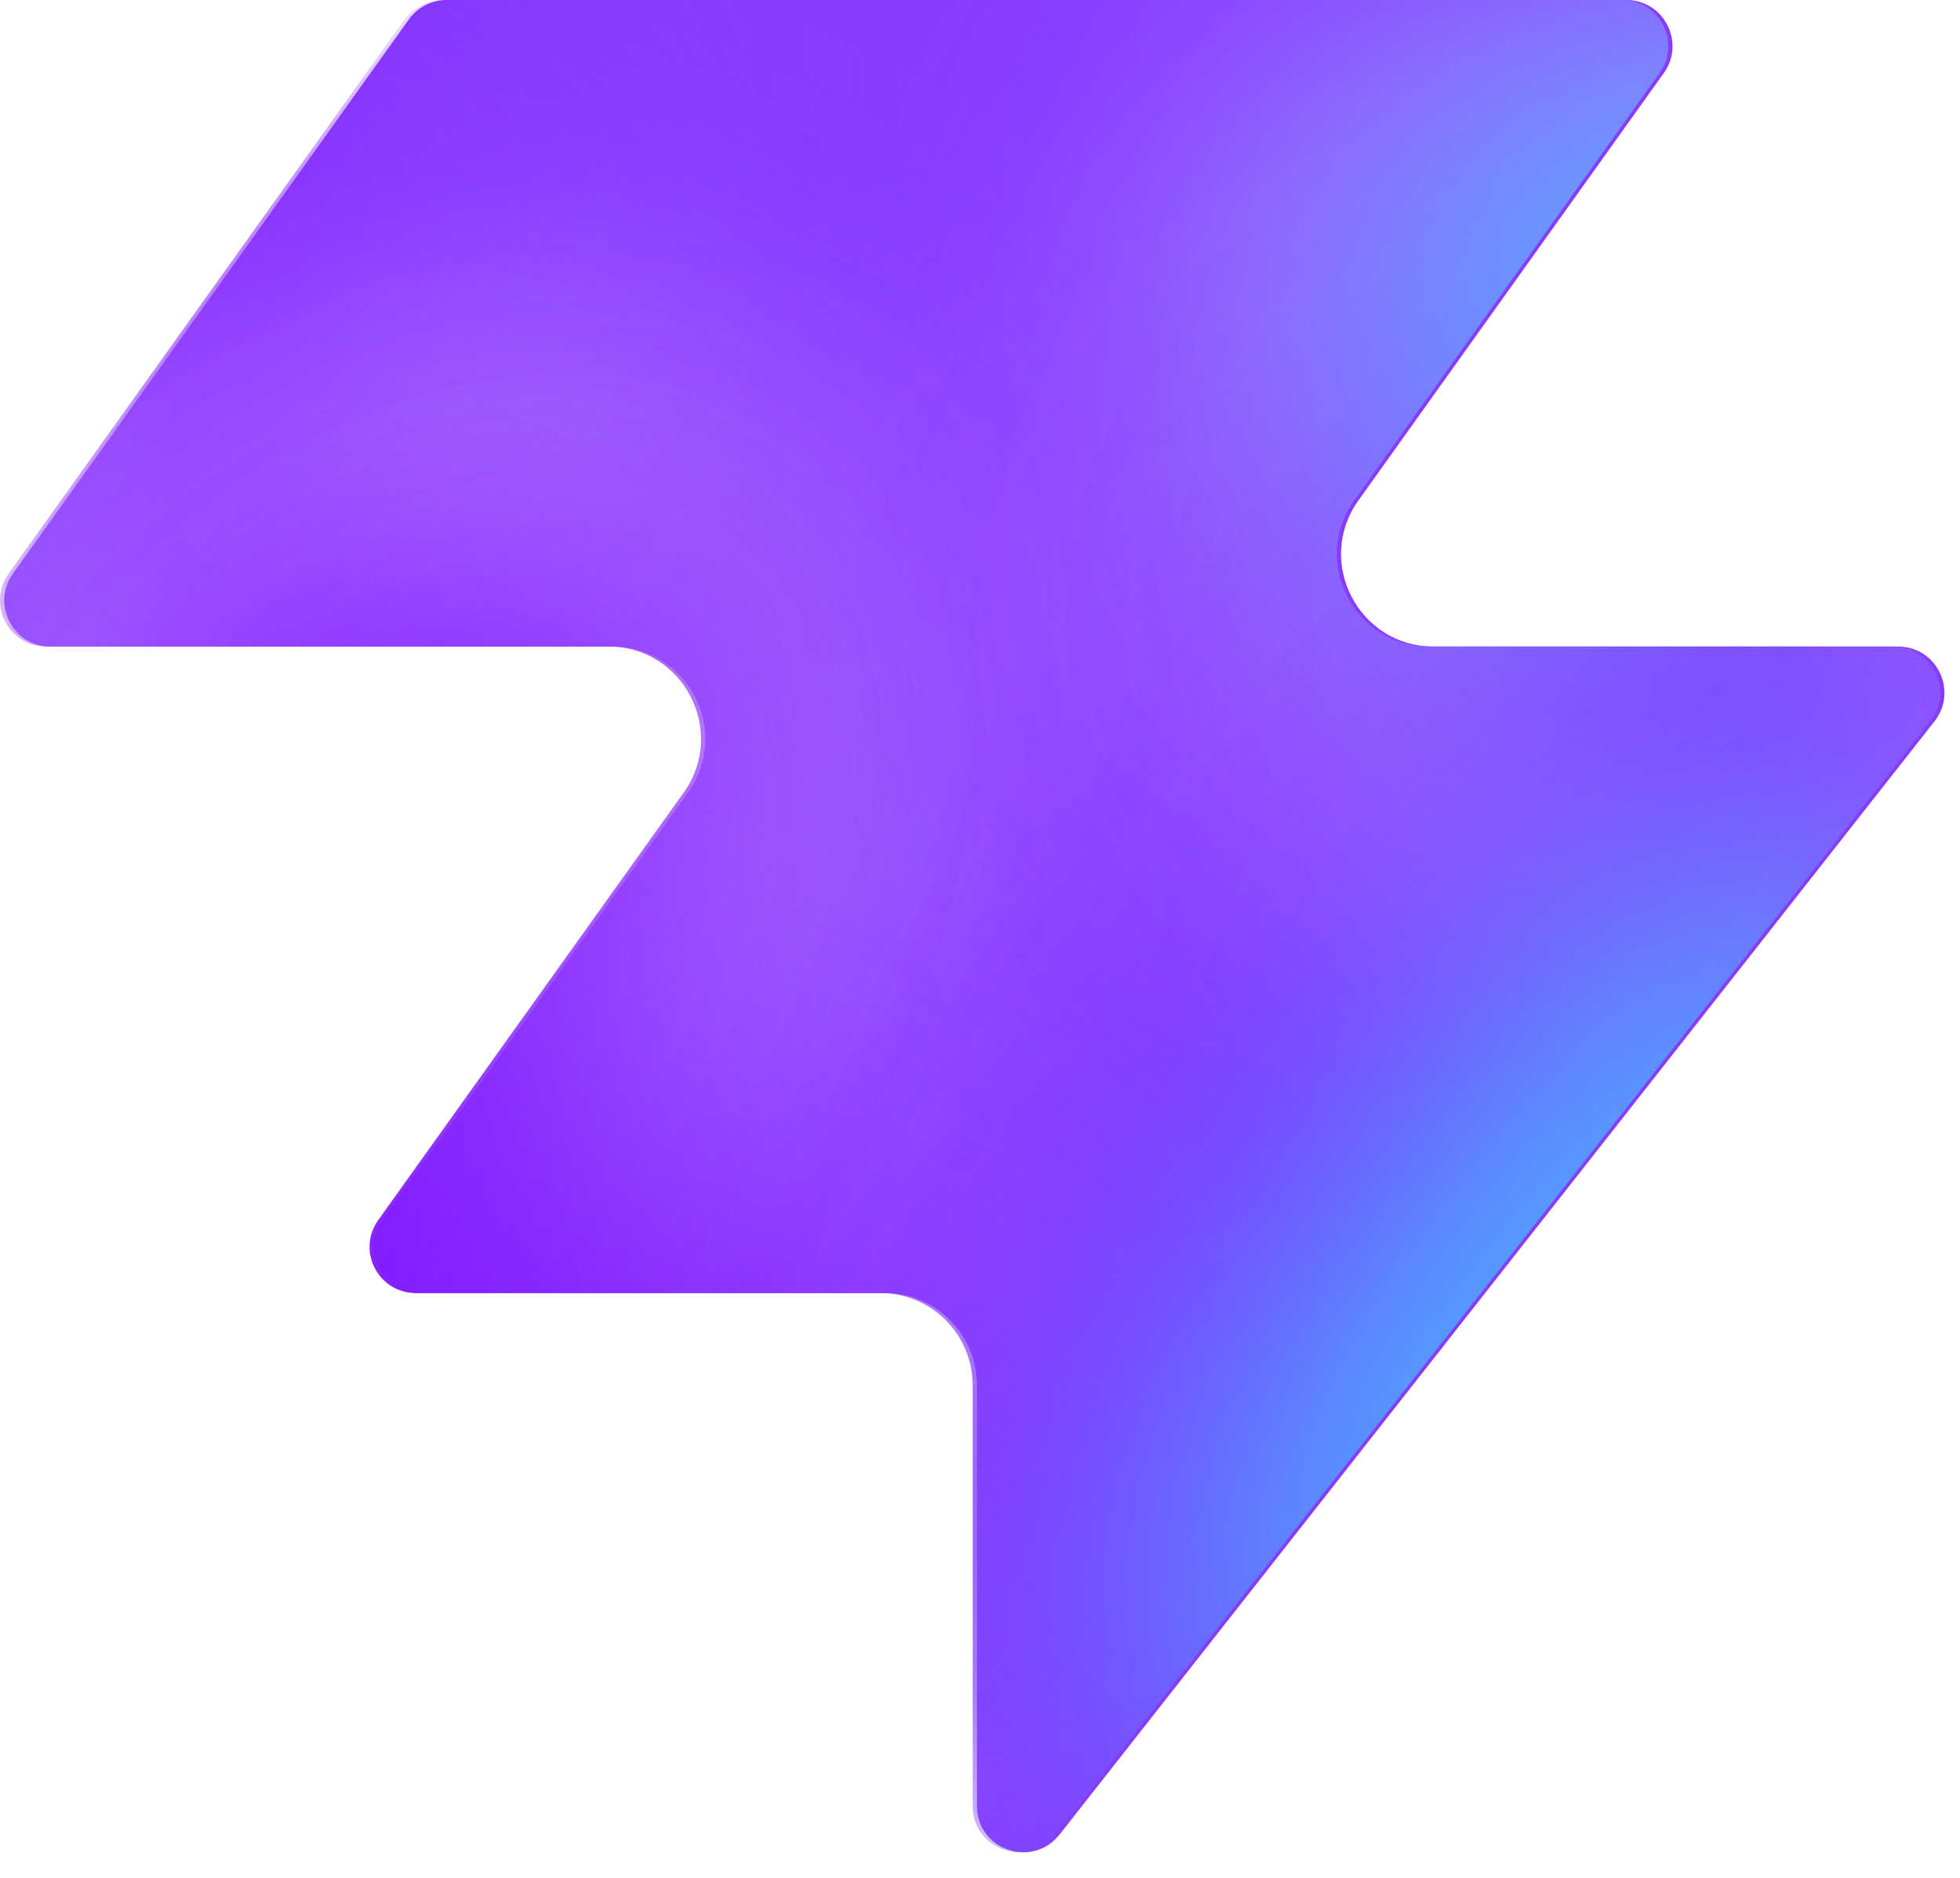
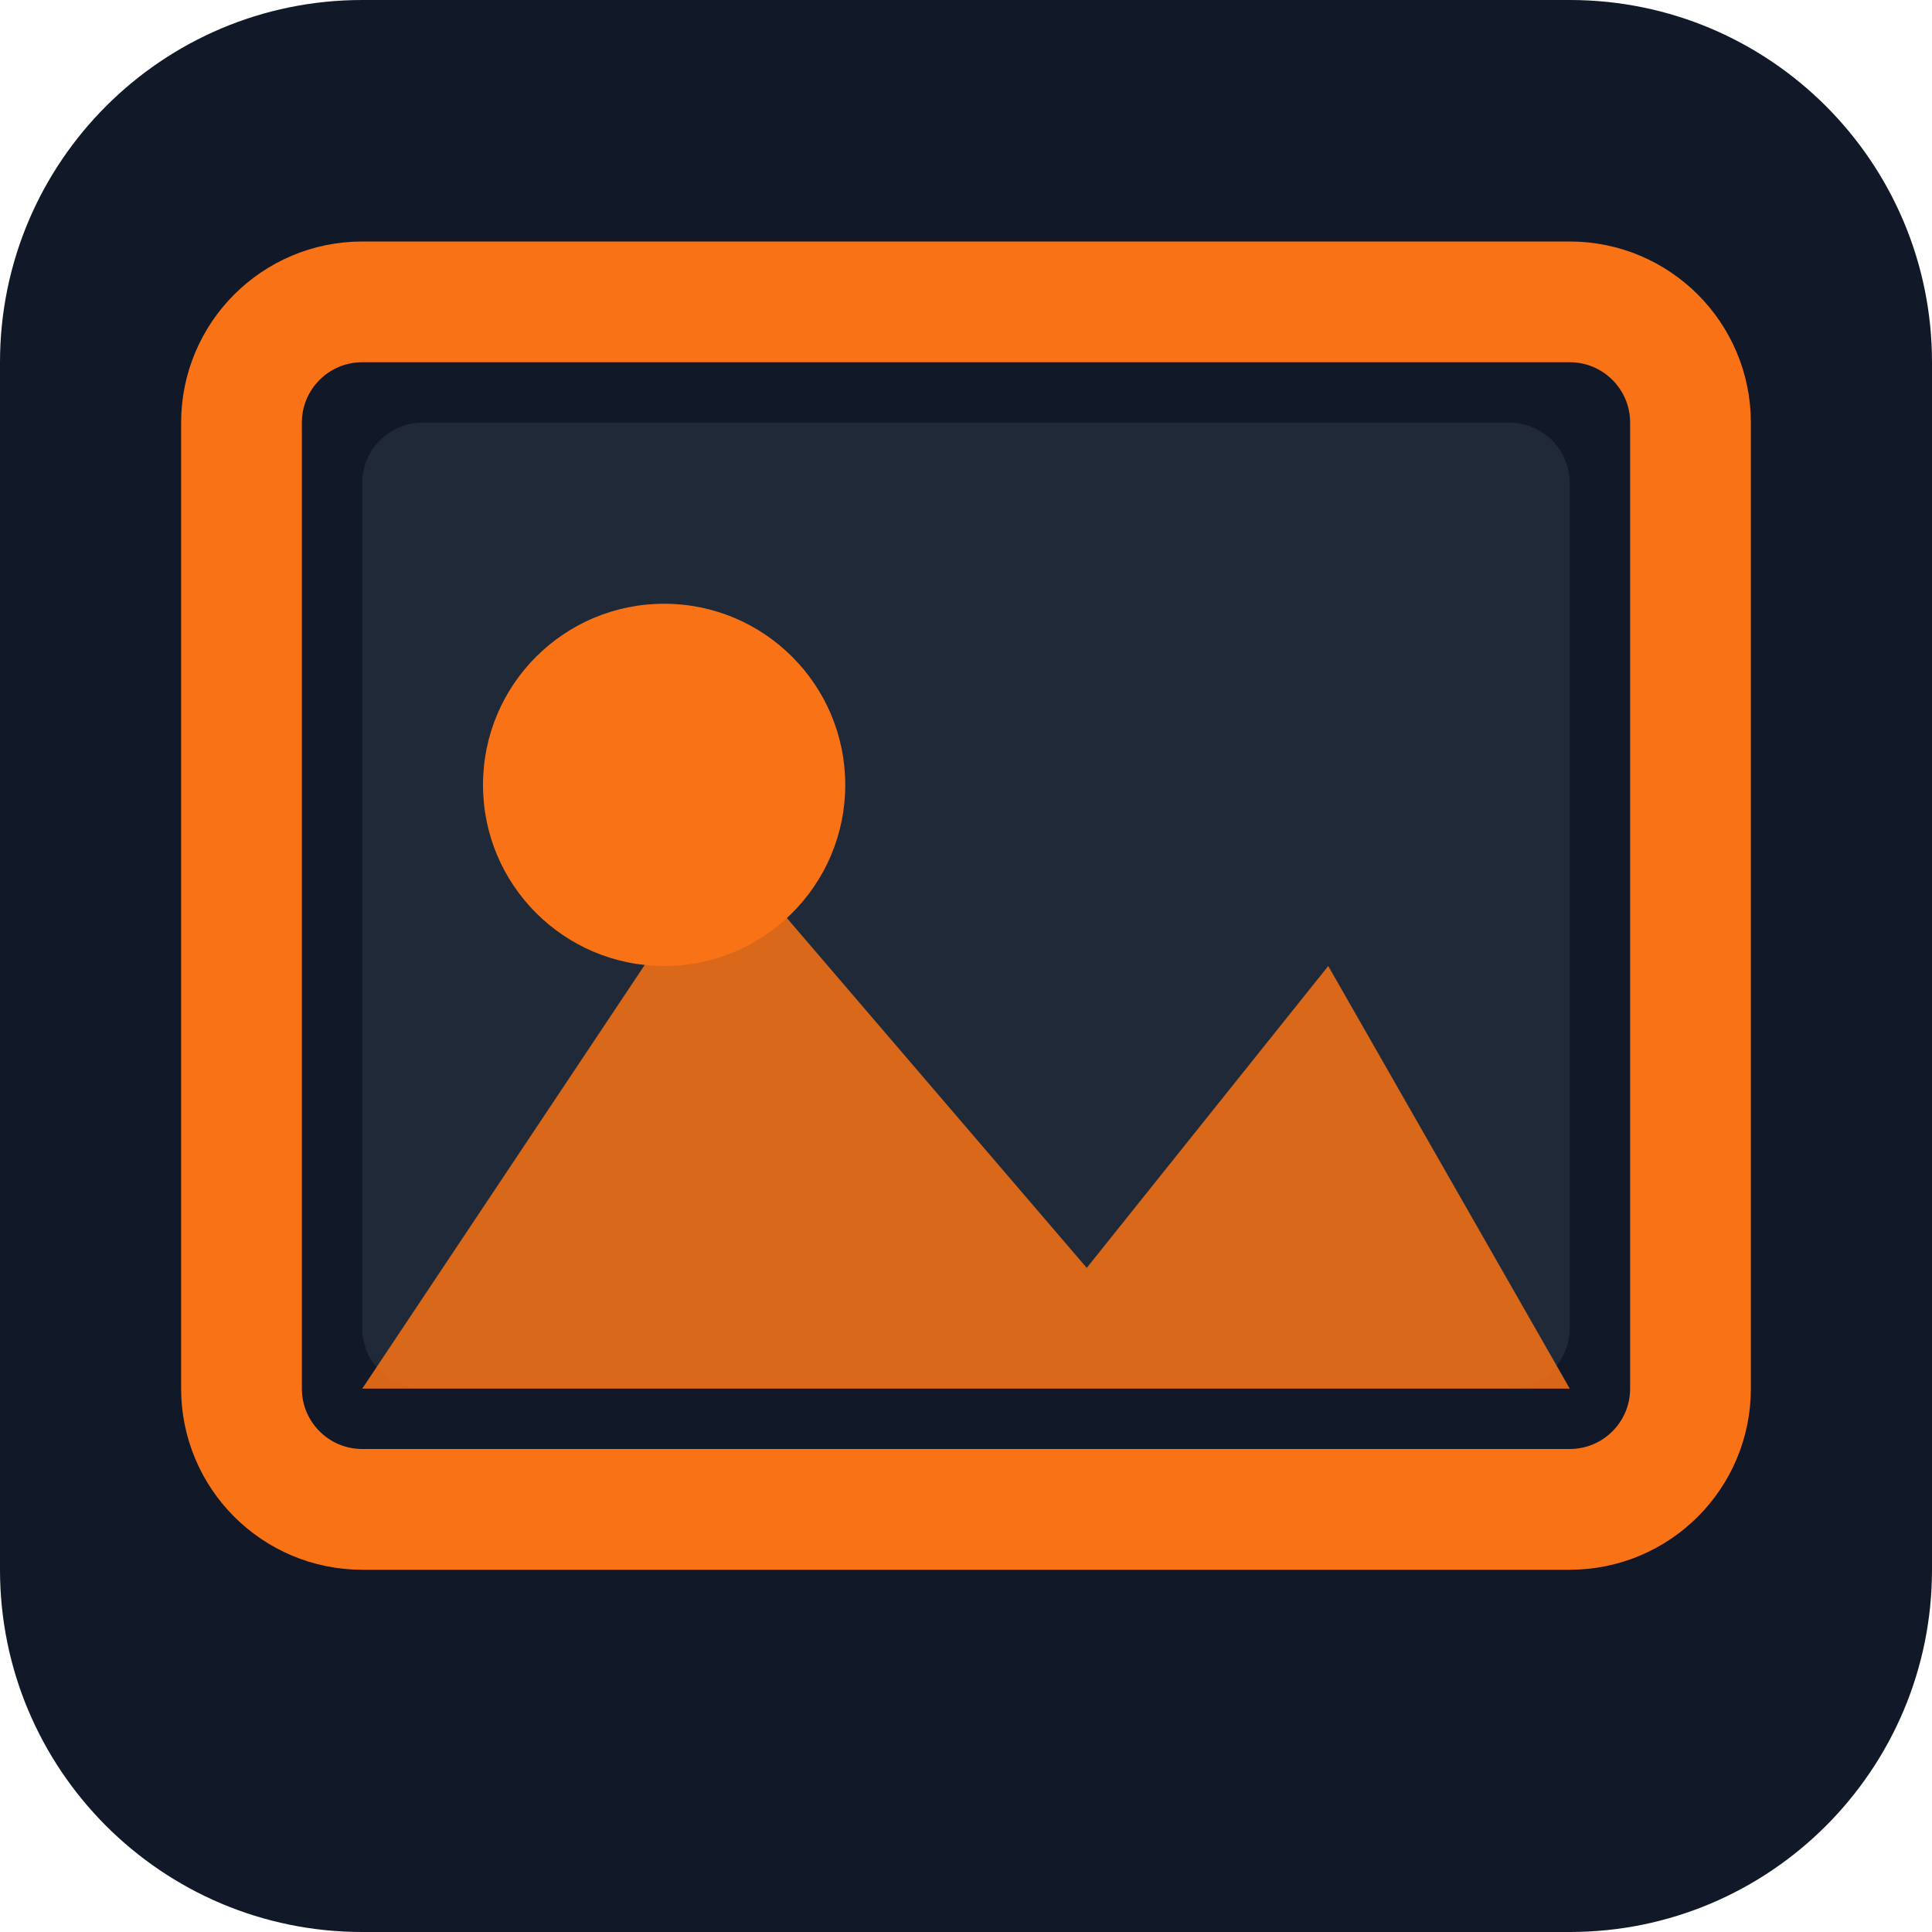
- <svg xmlns="http://www.w3.org/2000/svg" width="48" height="46" fill="none" viewBox="0 0 48 46">
-   <path fill="#863bff" d="M25.946 44.938c-.664.845-2.021.375-2.021-.698V33.937a2.26 2.26 0 0 0-2.262-2.262H10.287c-.92 0-1.456-1.04-.92-1.788l7.48-10.471c1.07-1.497 0-3.578-1.842-3.578H1.237c-.92 0-1.456-1.04-.92-1.788L10.013.474c.214-.297.556-.474.92-.474h28.894c.92 0 1.456 1.04.92 1.788l-7.48 10.471c-1.07 1.498 0 3.579 1.842 3.579h11.377c.943 0 1.473 1.088.89 1.83L25.947 44.94z" style="fill:#863bff;fill:color(display-p3 .525 .23 1);fill-opacity:1" />
-   <mask id="a" width="48" height="46" x="0" y="0" maskUnits="userSpaceOnUse" style="mask-type:alpha">
-     <path fill="#000" d="M25.842 44.938c-.664.844-2.021.375-2.021-.698V33.937a2.26 2.26 0 0 0-2.262-2.262H10.183c-.92 0-1.456-1.04-.92-1.788l7.48-10.471c1.07-1.498 0-3.579-1.842-3.579H1.133c-.92 0-1.456-1.04-.92-1.787L9.91.473c.214-.297.556-.474.92-.474h28.894c.92 0 1.456 1.04.92 1.788l-7.48 10.471c-1.07 1.498 0 3.578 1.842 3.578h11.377c.943 0 1.473 1.088.89 1.832L25.843 44.94z" style="fill:#000;fill-opacity:1" />
-   </mask>
-   <g mask="url(#a)">
-     <g filter="url(#b)">
-       <ellipse cx="5.508" cy="14.704" fill="#ede6ff" rx="5.508" ry="14.704" style="fill:#ede6ff;fill:color(display-p3 .927 .903 1);fill-opacity:1" transform="matrix(.00324 1 1 -.00324 -4.47 31.516)" />
-     </g>
-     <g filter="url(#c)">
-       <ellipse cx="10.399" cy="29.851" fill="#ede6ff" rx="10.399" ry="29.851" style="fill:#ede6ff;fill:color(display-p3 .927 .903 1);fill-opacity:1" transform="matrix(.00324 1 1 -.00324 -39.328 7.883)" />
-     </g>
-     <g filter="url(#d)">
-       <ellipse cx="5.508" cy="30.487" fill="#7e14ff" rx="5.508" ry="30.487" style="fill:#7e14ff;fill:color(display-p3 .492 .077 1);fill-opacity:1" transform="rotate(89.814 -25.913 -14.639)scale(1 -1)" />
-     </g>
-     <g filter="url(#e)">
-       <ellipse cx="5.508" cy="30.599" fill="#7e14ff" rx="5.508" ry="30.599" style="fill:#7e14ff;fill:color(display-p3 .492 .077 1);fill-opacity:1" transform="rotate(89.814 -32.644 -3.334)scale(1 -1)" />
-     </g>
-     <g filter="url(#f)">
-       <ellipse cx="5.508" cy="30.599" fill="#7e14ff" rx="5.508" ry="30.599" style="fill:#7e14ff;fill:color(display-p3 .492 .077 1);fill-opacity:1" transform="matrix(.00324 1 1 -.00324 -34.34 30.47)" />
-     </g>
-     <g filter="url(#g)">
-       <ellipse cx="14.072" cy="22.078" fill="#ede6ff" rx="14.072" ry="22.078" style="fill:#ede6ff;fill:color(display-p3 .927 .903 1);fill-opacity:1" transform="rotate(93.35 24.506 48.493)scale(-1 1)" />
-     </g>
-     <g filter="url(#h)">
-       <ellipse cx="3.47" cy="21.501" fill="#7e14ff" rx="3.47" ry="21.501" style="fill:#7e14ff;fill:color(display-p3 .492 .077 1);fill-opacity:1" transform="rotate(89.009 28.708 47.59)scale(-1 1)" />
-     </g>
-     <g filter="url(#i)">
-       <ellipse cx="3.47" cy="21.501" fill="#7e14ff" rx="3.47" ry="21.501" style="fill:#7e14ff;fill:color(display-p3 .492 .077 1);fill-opacity:1" transform="rotate(89.009 28.708 47.59)scale(-1 1)" />
-     </g>
-     <g filter="url(#j)">
-       <ellipse cx=".387" cy="8.972" fill="#7e14ff" rx="4.407" ry="29.108" style="fill:#7e14ff;fill:color(display-p3 .492 .077 1);fill-opacity:1" transform="rotate(39.51 .387 8.972)" />
-     </g>
-     <g filter="url(#k)">
-       <ellipse cx="47.523" cy="-6.092" fill="#7e14ff" rx="4.407" ry="29.108" style="fill:#7e14ff;fill:color(display-p3 .492 .077 1);fill-opacity:1" transform="rotate(37.892 47.523 -6.092)" />
-     </g>
-     <g filter="url(#l)">
-       <ellipse cx="41.412" cy="6.333" fill="#47bfff" rx="5.971" ry="9.665" style="fill:#47bfff;fill:color(display-p3 .28 .748 1);fill-opacity:1" transform="rotate(37.892 41.412 6.333)" />
-     </g>
-     <g filter="url(#m)">
-       <ellipse cx="-1.879" cy="38.332" fill="#7e14ff" rx="4.407" ry="29.108" style="fill:#7e14ff;fill:color(display-p3 .492 .077 1);fill-opacity:1" transform="rotate(37.892 -1.88 38.332)" />
-     </g>
-     <g filter="url(#n)">
-       <ellipse cx="-1.879" cy="38.332" fill="#7e14ff" rx="4.407" ry="29.108" style="fill:#7e14ff;fill:color(display-p3 .492 .077 1);fill-opacity:1" transform="rotate(37.892 -1.88 38.332)" />
-     </g>
-     <g filter="url(#o)">
-       <ellipse cx="35.651" cy="29.907" fill="#7e14ff" rx="4.407" ry="29.108" style="fill:#7e14ff;fill:color(display-p3 .492 .077 1);fill-opacity:1" transform="rotate(37.892 35.651 29.907)" />
-     </g>
-     <g filter="url(#p)">
-       <ellipse cx="38.418" cy="32.4" fill="#47bfff" rx="5.971" ry="15.297" style="fill:#47bfff;fill:color(display-p3 .28 .748 1);fill-opacity:1" transform="rotate(37.892 38.418 32.4)" />
-     </g>
-   </g>
-   <defs>
-     <filter id="b" width="60.045" height="41.654" x="-19.77" y="16.149" color-interpolation-filters="sRGB" filterUnits="userSpaceOnUse">
-       <feFlood flood-opacity="0" result="BackgroundImageFix" />
-       <feBlend in="SourceGraphic" in2="BackgroundImageFix" result="shape" />
-       <feGaussianBlur result="effect1_foregroundBlur_2002_17158" stdDeviation="7.659" />
-     </filter>
-     <filter id="c" width="90.34" height="51.437" x="-54.613" y="-7.533" color-interpolation-filters="sRGB" filterUnits="userSpaceOnUse">
-       <feFlood flood-opacity="0" result="BackgroundImageFix" />
-       <feBlend in="SourceGraphic" in2="BackgroundImageFix" result="shape" />
-       <feGaussianBlur result="effect1_foregroundBlur_2002_17158" stdDeviation="7.659" />
-     </filter>
-     <filter id="d" width="79.355" height="29.4" x="-49.64" y="2.03" color-interpolation-filters="sRGB" filterUnits="userSpaceOnUse">
-       <feFlood flood-opacity="0" result="BackgroundImageFix" />
-       <feBlend in="SourceGraphic" in2="BackgroundImageFix" result="shape" />
-       <feGaussianBlur result="effect1_foregroundBlur_2002_17158" stdDeviation="4.596" />
-     </filter>
-     <filter id="e" width="79.579" height="29.4" x="-45.045" y="20.029" color-interpolation-filters="sRGB" filterUnits="userSpaceOnUse">
-       <feFlood flood-opacity="0" result="BackgroundImageFix" />
-       <feBlend in="SourceGraphic" in2="BackgroundImageFix" result="shape" />
-       <feGaussianBlur result="effect1_foregroundBlur_2002_17158" stdDeviation="4.596" />
-     </filter>
-     <filter id="f" width="79.579" height="29.4" x="-43.513" y="21.178" color-interpolation-filters="sRGB" filterUnits="userSpaceOnUse">
-       <feFlood flood-opacity="0" result="BackgroundImageFix" />
-       <feBlend in="SourceGraphic" in2="BackgroundImageFix" result="shape" />
-       <feGaussianBlur result="effect1_foregroundBlur_2002_17158" stdDeviation="4.596" />
-     </filter>
-     <filter id="g" width="74.749" height="58.852" x="15.756" y="-17.901" color-interpolation-filters="sRGB" filterUnits="userSpaceOnUse">
-       <feFlood flood-opacity="0" result="BackgroundImageFix" />
-       <feBlend in="SourceGraphic" in2="BackgroundImageFix" result="shape" />
-       <feGaussianBlur result="effect1_foregroundBlur_2002_17158" stdDeviation="7.659" />
-     </filter>
-     <filter id="h" width="61.377" height="25.362" x="23.548" y="2.284" color-interpolation-filters="sRGB" filterUnits="userSpaceOnUse">
-       <feFlood flood-opacity="0" result="BackgroundImageFix" />
-       <feBlend in="SourceGraphic" in2="BackgroundImageFix" result="shape" />
-       <feGaussianBlur result="effect1_foregroundBlur_2002_17158" stdDeviation="4.596" />
-     </filter>
-     <filter id="i" width="61.377" height="25.362" x="23.548" y="2.284" color-interpolation-filters="sRGB" filterUnits="userSpaceOnUse">
-       <feFlood flood-opacity="0" result="BackgroundImageFix" />
-       <feBlend in="SourceGraphic" in2="BackgroundImageFix" result="shape" />
-       <feGaussianBlur result="effect1_foregroundBlur_2002_17158" stdDeviation="4.596" />
-     </filter>
-     <filter id="j" width="56.045" height="63.649" x="-27.636" y="-22.853" color-interpolation-filters="sRGB" filterUnits="userSpaceOnUse">
-       <feFlood flood-opacity="0" result="BackgroundImageFix" />
-       <feBlend in="SourceGraphic" in2="BackgroundImageFix" result="shape" />
-       <feGaussianBlur result="effect1_foregroundBlur_2002_17158" stdDeviation="4.596" />
-     </filter>
-     <filter id="k" width="54.814" height="64.646" x="20.116" y="-38.415" color-interpolation-filters="sRGB" filterUnits="userSpaceOnUse">
-       <feFlood flood-opacity="0" result="BackgroundImageFix" />
-       <feBlend in="SourceGraphic" in2="BackgroundImageFix" result="shape" />
-       <feGaussianBlur result="effect1_foregroundBlur_2002_17158" stdDeviation="4.596" />
-     </filter>
-     <filter id="l" width="33.541" height="35.313" x="24.641" y="-11.323" color-interpolation-filters="sRGB" filterUnits="userSpaceOnUse">
-       <feFlood flood-opacity="0" result="BackgroundImageFix" />
-       <feBlend in="SourceGraphic" in2="BackgroundImageFix" result="shape" />
-       <feGaussianBlur result="effect1_foregroundBlur_2002_17158" stdDeviation="4.596" />
-     </filter>
-     <filter id="m" width="54.814" height="64.646" x="-29.286" y="6.009" color-interpolation-filters="sRGB" filterUnits="userSpaceOnUse">
-       <feFlood flood-opacity="0" result="BackgroundImageFix" />
-       <feBlend in="SourceGraphic" in2="BackgroundImageFix" result="shape" />
-       <feGaussianBlur result="effect1_foregroundBlur_2002_17158" stdDeviation="4.596" />
-     </filter>
-     <filter id="n" width="54.814" height="64.646" x="-29.286" y="6.009" color-interpolation-filters="sRGB" filterUnits="userSpaceOnUse">
-       <feFlood flood-opacity="0" result="BackgroundImageFix" />
-       <feBlend in="SourceGraphic" in2="BackgroundImageFix" result="shape" />
-       <feGaussianBlur result="effect1_foregroundBlur_2002_17158" stdDeviation="4.596" />
-     </filter>
-     <filter id="o" width="54.814" height="64.646" x="8.244" y="-2.416" color-interpolation-filters="sRGB" filterUnits="userSpaceOnUse">
-       <feFlood flood-opacity="0" result="BackgroundImageFix" />
-       <feBlend in="SourceGraphic" in2="BackgroundImageFix" result="shape" />
-       <feGaussianBlur result="effect1_foregroundBlur_2002_17158" stdDeviation="4.596" />
-     </filter>
-     <filter id="p" width="39.409" height="43.623" x="18.713" y="10.588" color-interpolation-filters="sRGB" filterUnits="userSpaceOnUse">
-       <feFlood flood-opacity="0" result="BackgroundImageFix" />
-       <feBlend in="SourceGraphic" in2="BackgroundImageFix" result="shape" />
-       <feGaussianBlur result="effect1_foregroundBlur_2002_17158" stdDeviation="4.596" />
-     </filter>
-   </defs>
+ <svg xmlns="http://www.w3.org/2000/svg" viewBox="0 0 32 32">
+   <rect width="32" height="32" rx="6" fill="#111827" />
+   <rect x="4" y="5" width="24" height="20" rx="2" fill="none" stroke="#F97316" stroke-width="2" />
+   <rect x="6" y="7" width="20" height="16" rx="1" fill="#1f2937" />
+   <circle cx="11" cy="13" r="3" fill="#F97316" />
+   <polygon points="6,23 12,14 18,21 22,16 26,23" fill="#F97316" opacity="0.85" />
</svg>
